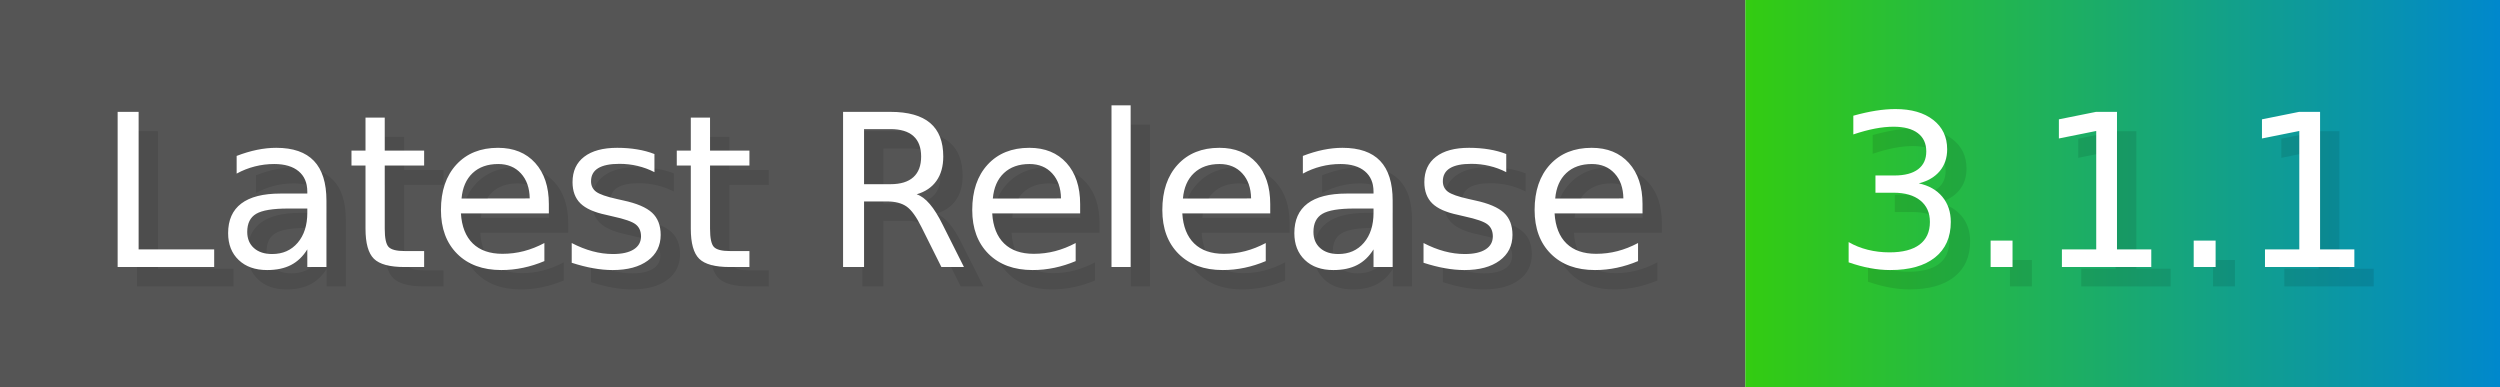
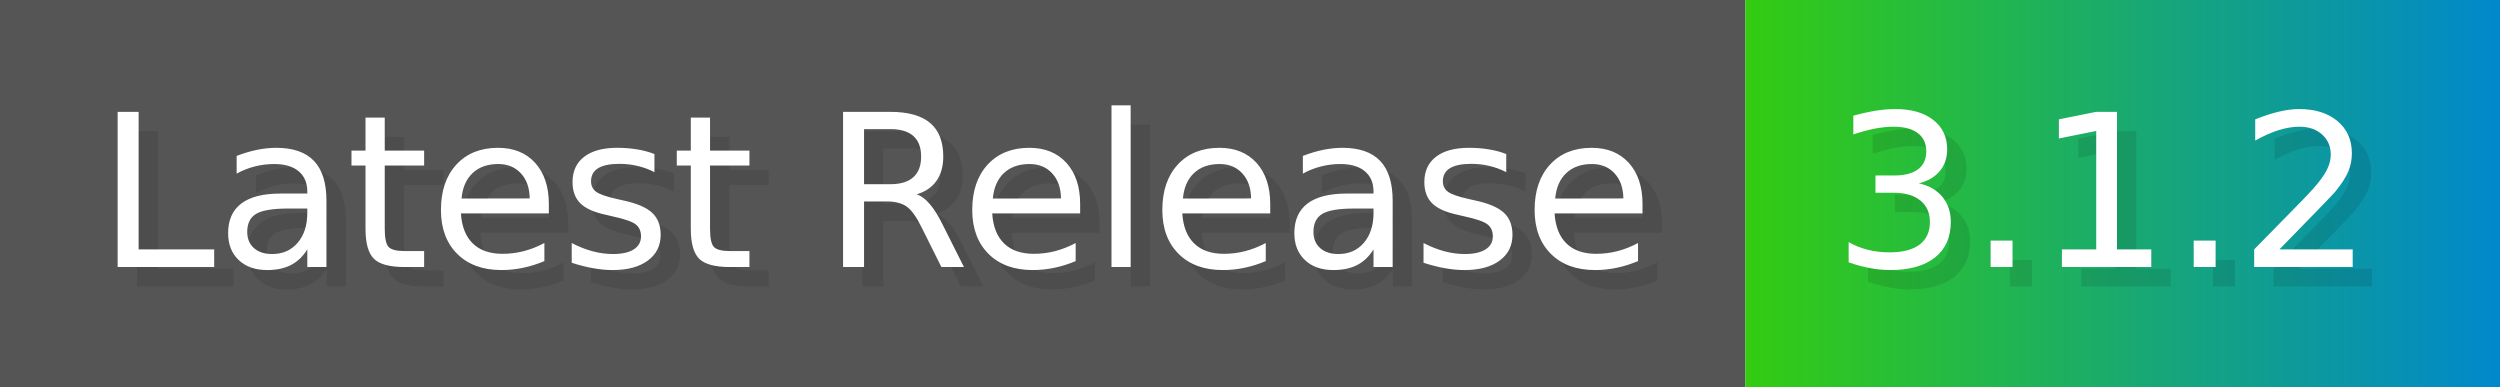
- <svg xmlns="http://www.w3.org/2000/svg" width="129.2" height="20" viewBox="0 0 1292 200" role="img" aria-label="Latest Release: 3.1.1">
+ <svg xmlns="http://www.w3.org/2000/svg" width="129.2" height="20" viewBox="0 0 1292 200" role="img" aria-label="Latest Release: 3.1.2">
  <g>
    <rect fill="#555" width="902" height="200" />
    <rect fill="url(#x)" x="902" width="390" height="200" />
  </g>
  <g aria-hidden="true" fill="#fff" text-anchor="start" font-family="Verdana,DejaVu Sans,sans-serif" font-size="110">
    <text x="60" y="148" textLength="802" fill="#000" opacity="0.1">Latest Release</text>
    <text x="50" y="138" textLength="802">Latest Release</text>
-     <text x="957" y="148" textLength="290" fill="#000" opacity="0.1">3.1.1</text>
-     <text x="947" y="138" textLength="290">3.1.1</text>
+     <text x="957" y="148" textLength="290" fill="#000" opacity="0.1">3.1.2</text>
+     <text x="947" y="138" textLength="290">3.1.2</text>
  </g>
  <linearGradient id="x" x1="0%" y1="0%" x2="100%" y2="0%">
    <stop offset="0%" style="stop-color:#3C1" />
    <stop offset="100%" style="stop-color:#08C" />
  </linearGradient>
</svg>
